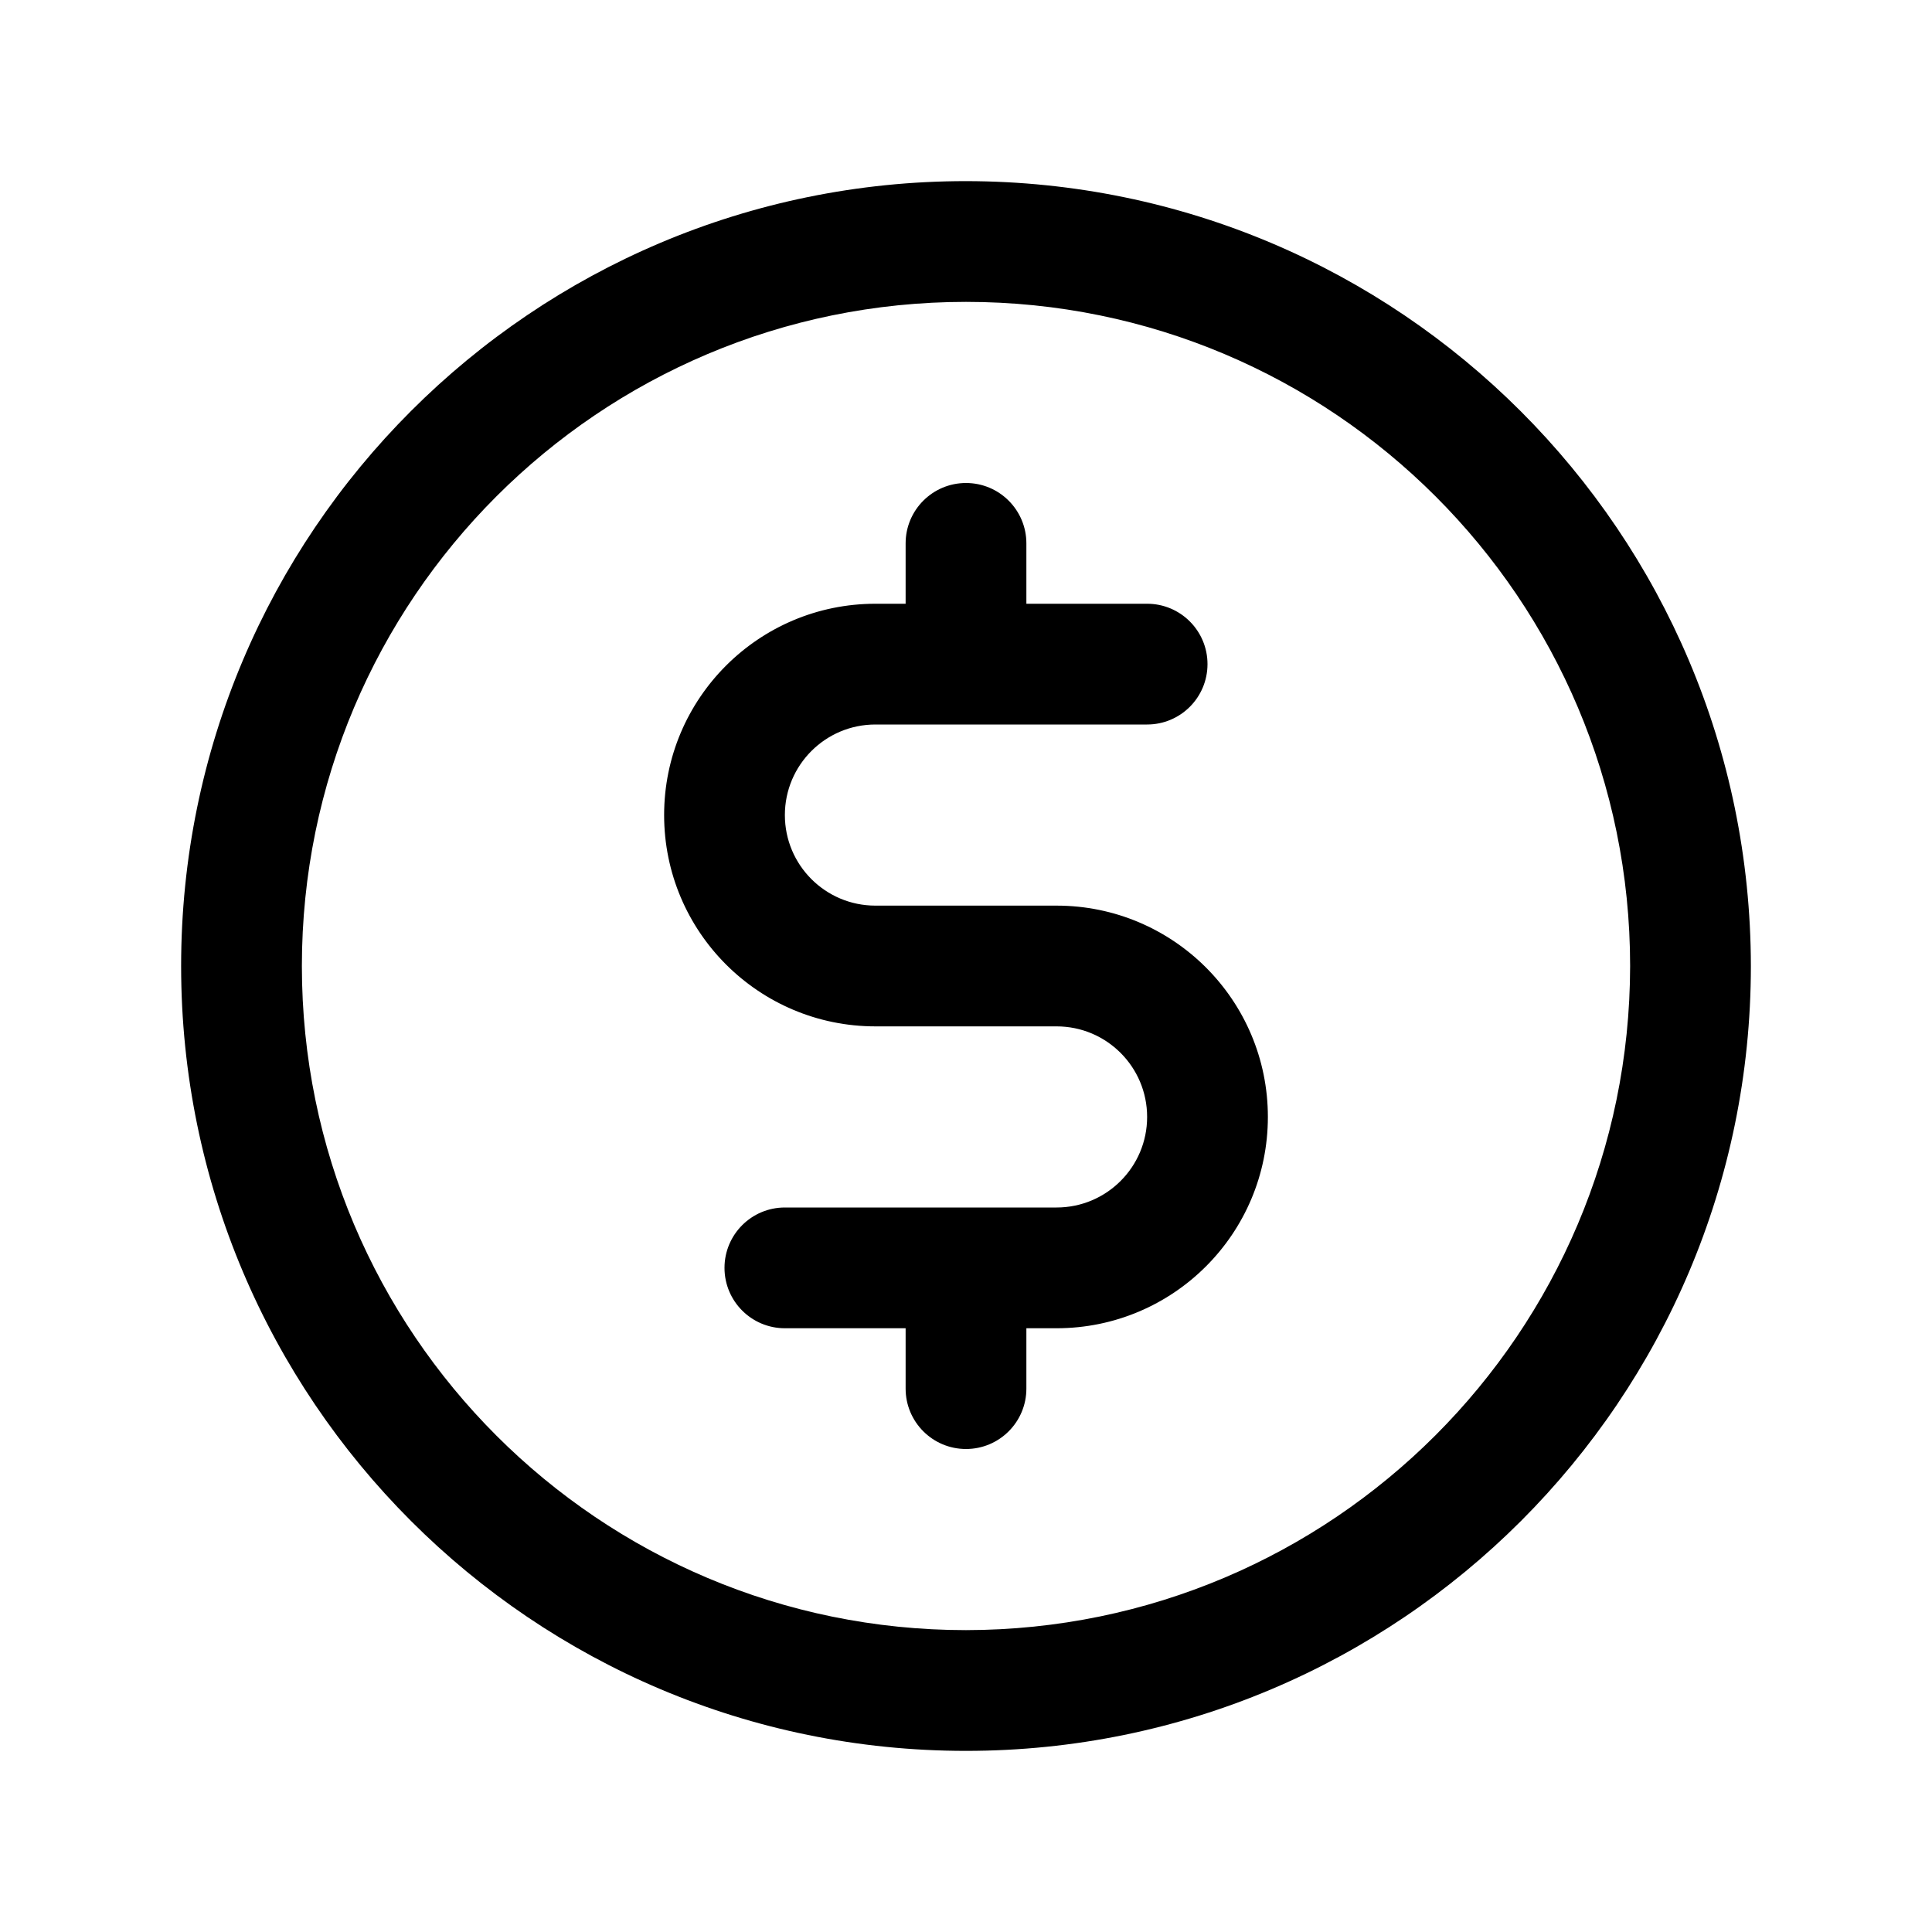
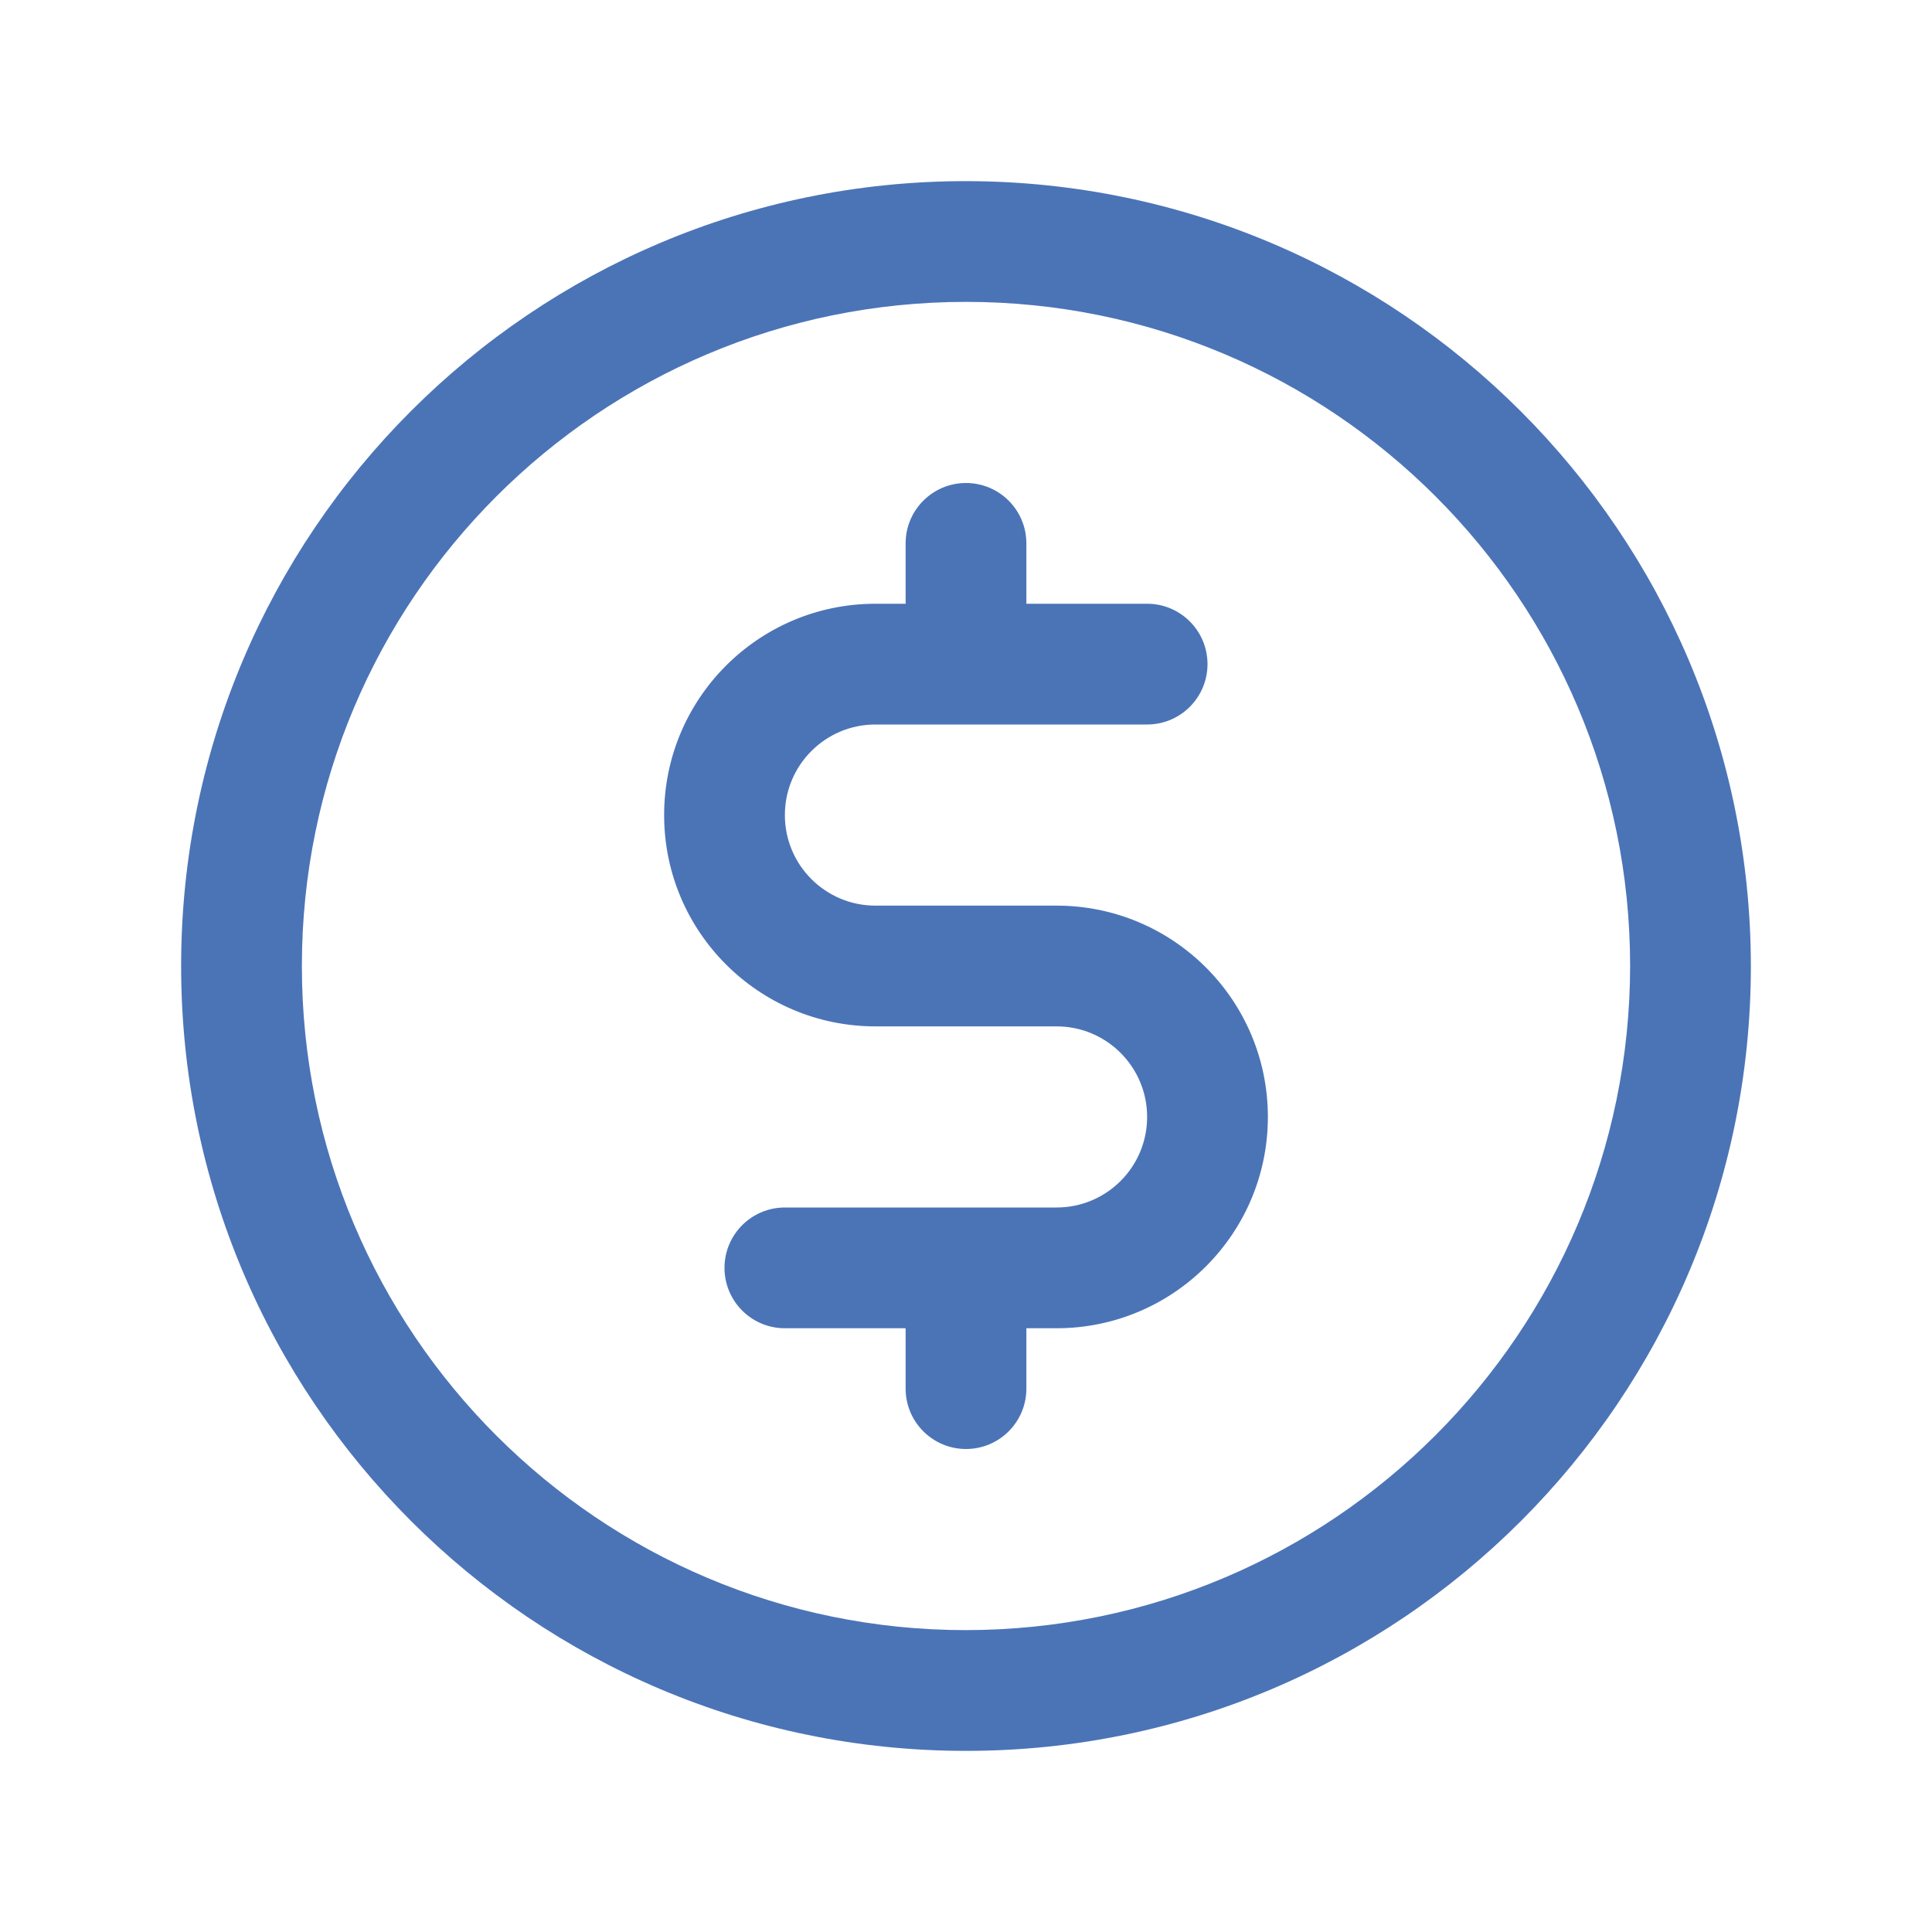
- <svg xmlns="http://www.w3.org/2000/svg" width="32" height="32" fill="#000000" viewBox="0 0 256 256">
+ <svg xmlns="http://www.w3.org/2000/svg" width="32" height="32" fill="#4B74B7" viewBox="0 0 256 256">
  <path d="M128,24A104,104,0,1,0,232,128,104.11,104.11,0,0,0,128,24Zm0,192a88,88,0,1,1,88-88A88.1,88.1,0,0,1,128,216Zm40-68a28,28,0,0,1-28,28h-4v8a8,8,0,0,1-16,0v-8H104a8,8,0,0,1,0-16h36a12,12,0,0,0,0-24H116a28,28,0,0,1,0-56h4V72a8,8,0,0,1,16,0v8h16a8,8,0,0,1,0,16H116a12,12,0,0,0,0,24h24A28,28,0,0,1,168,148Z" />
</svg>
